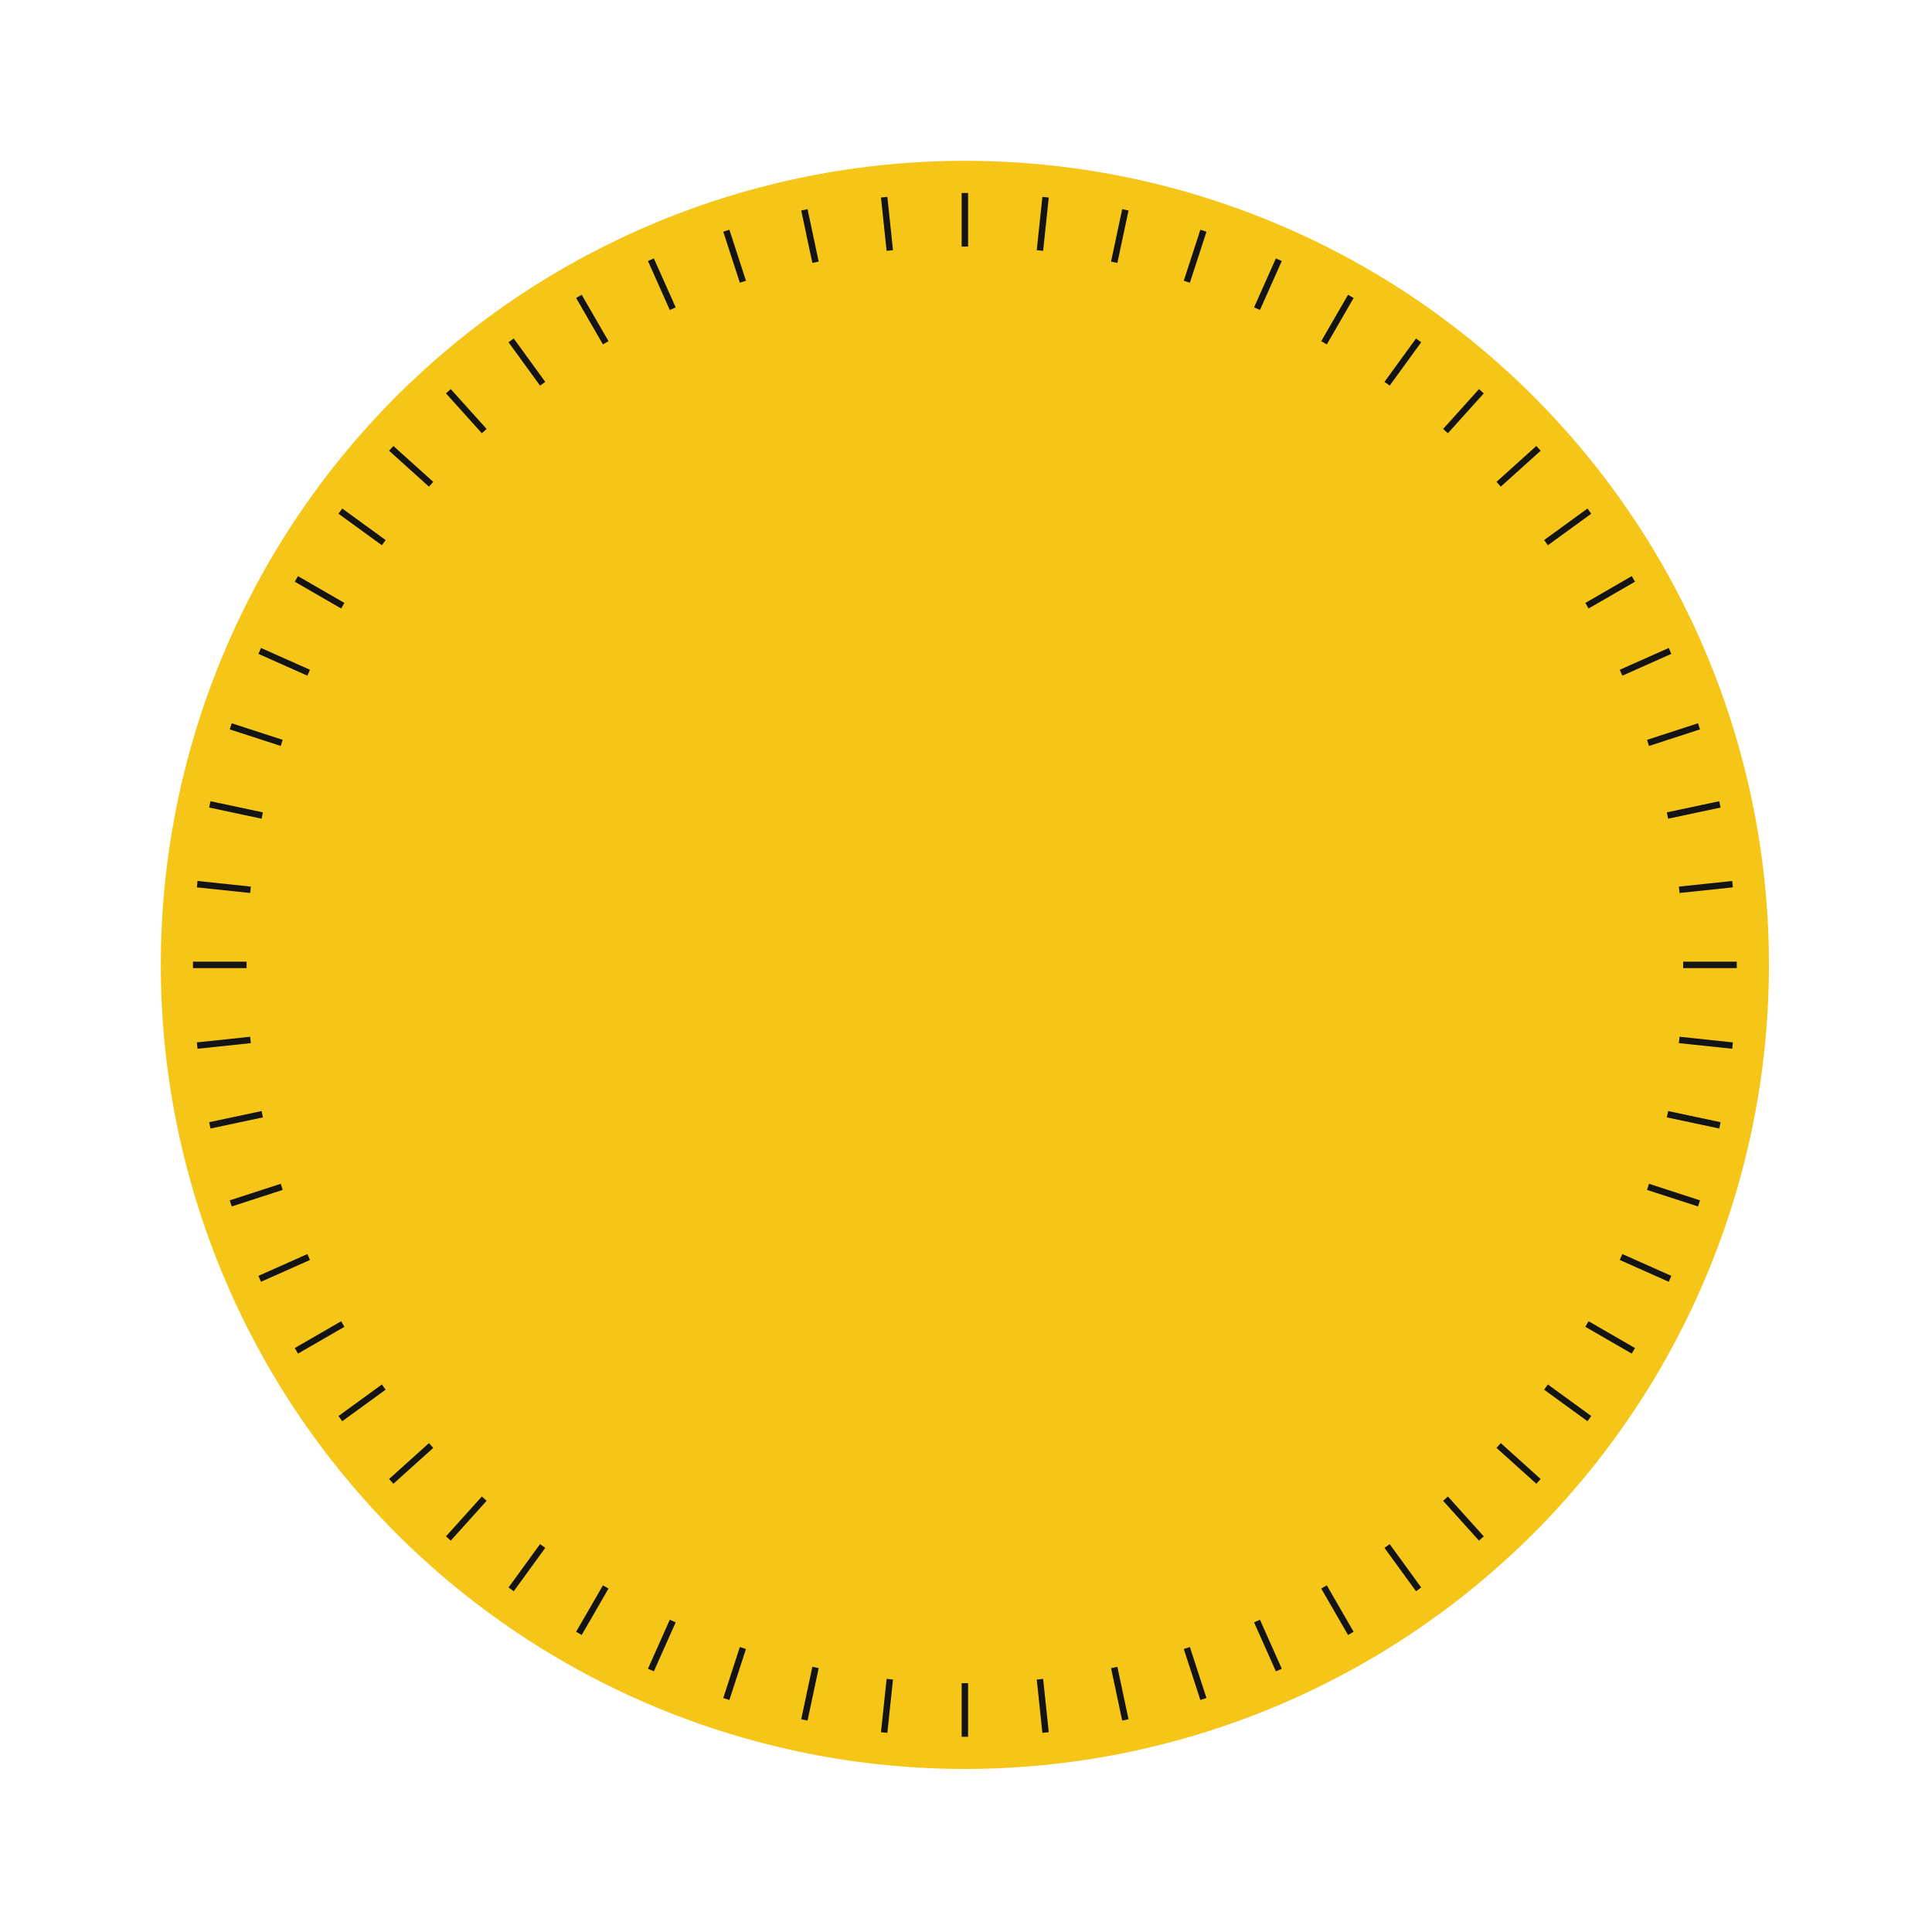
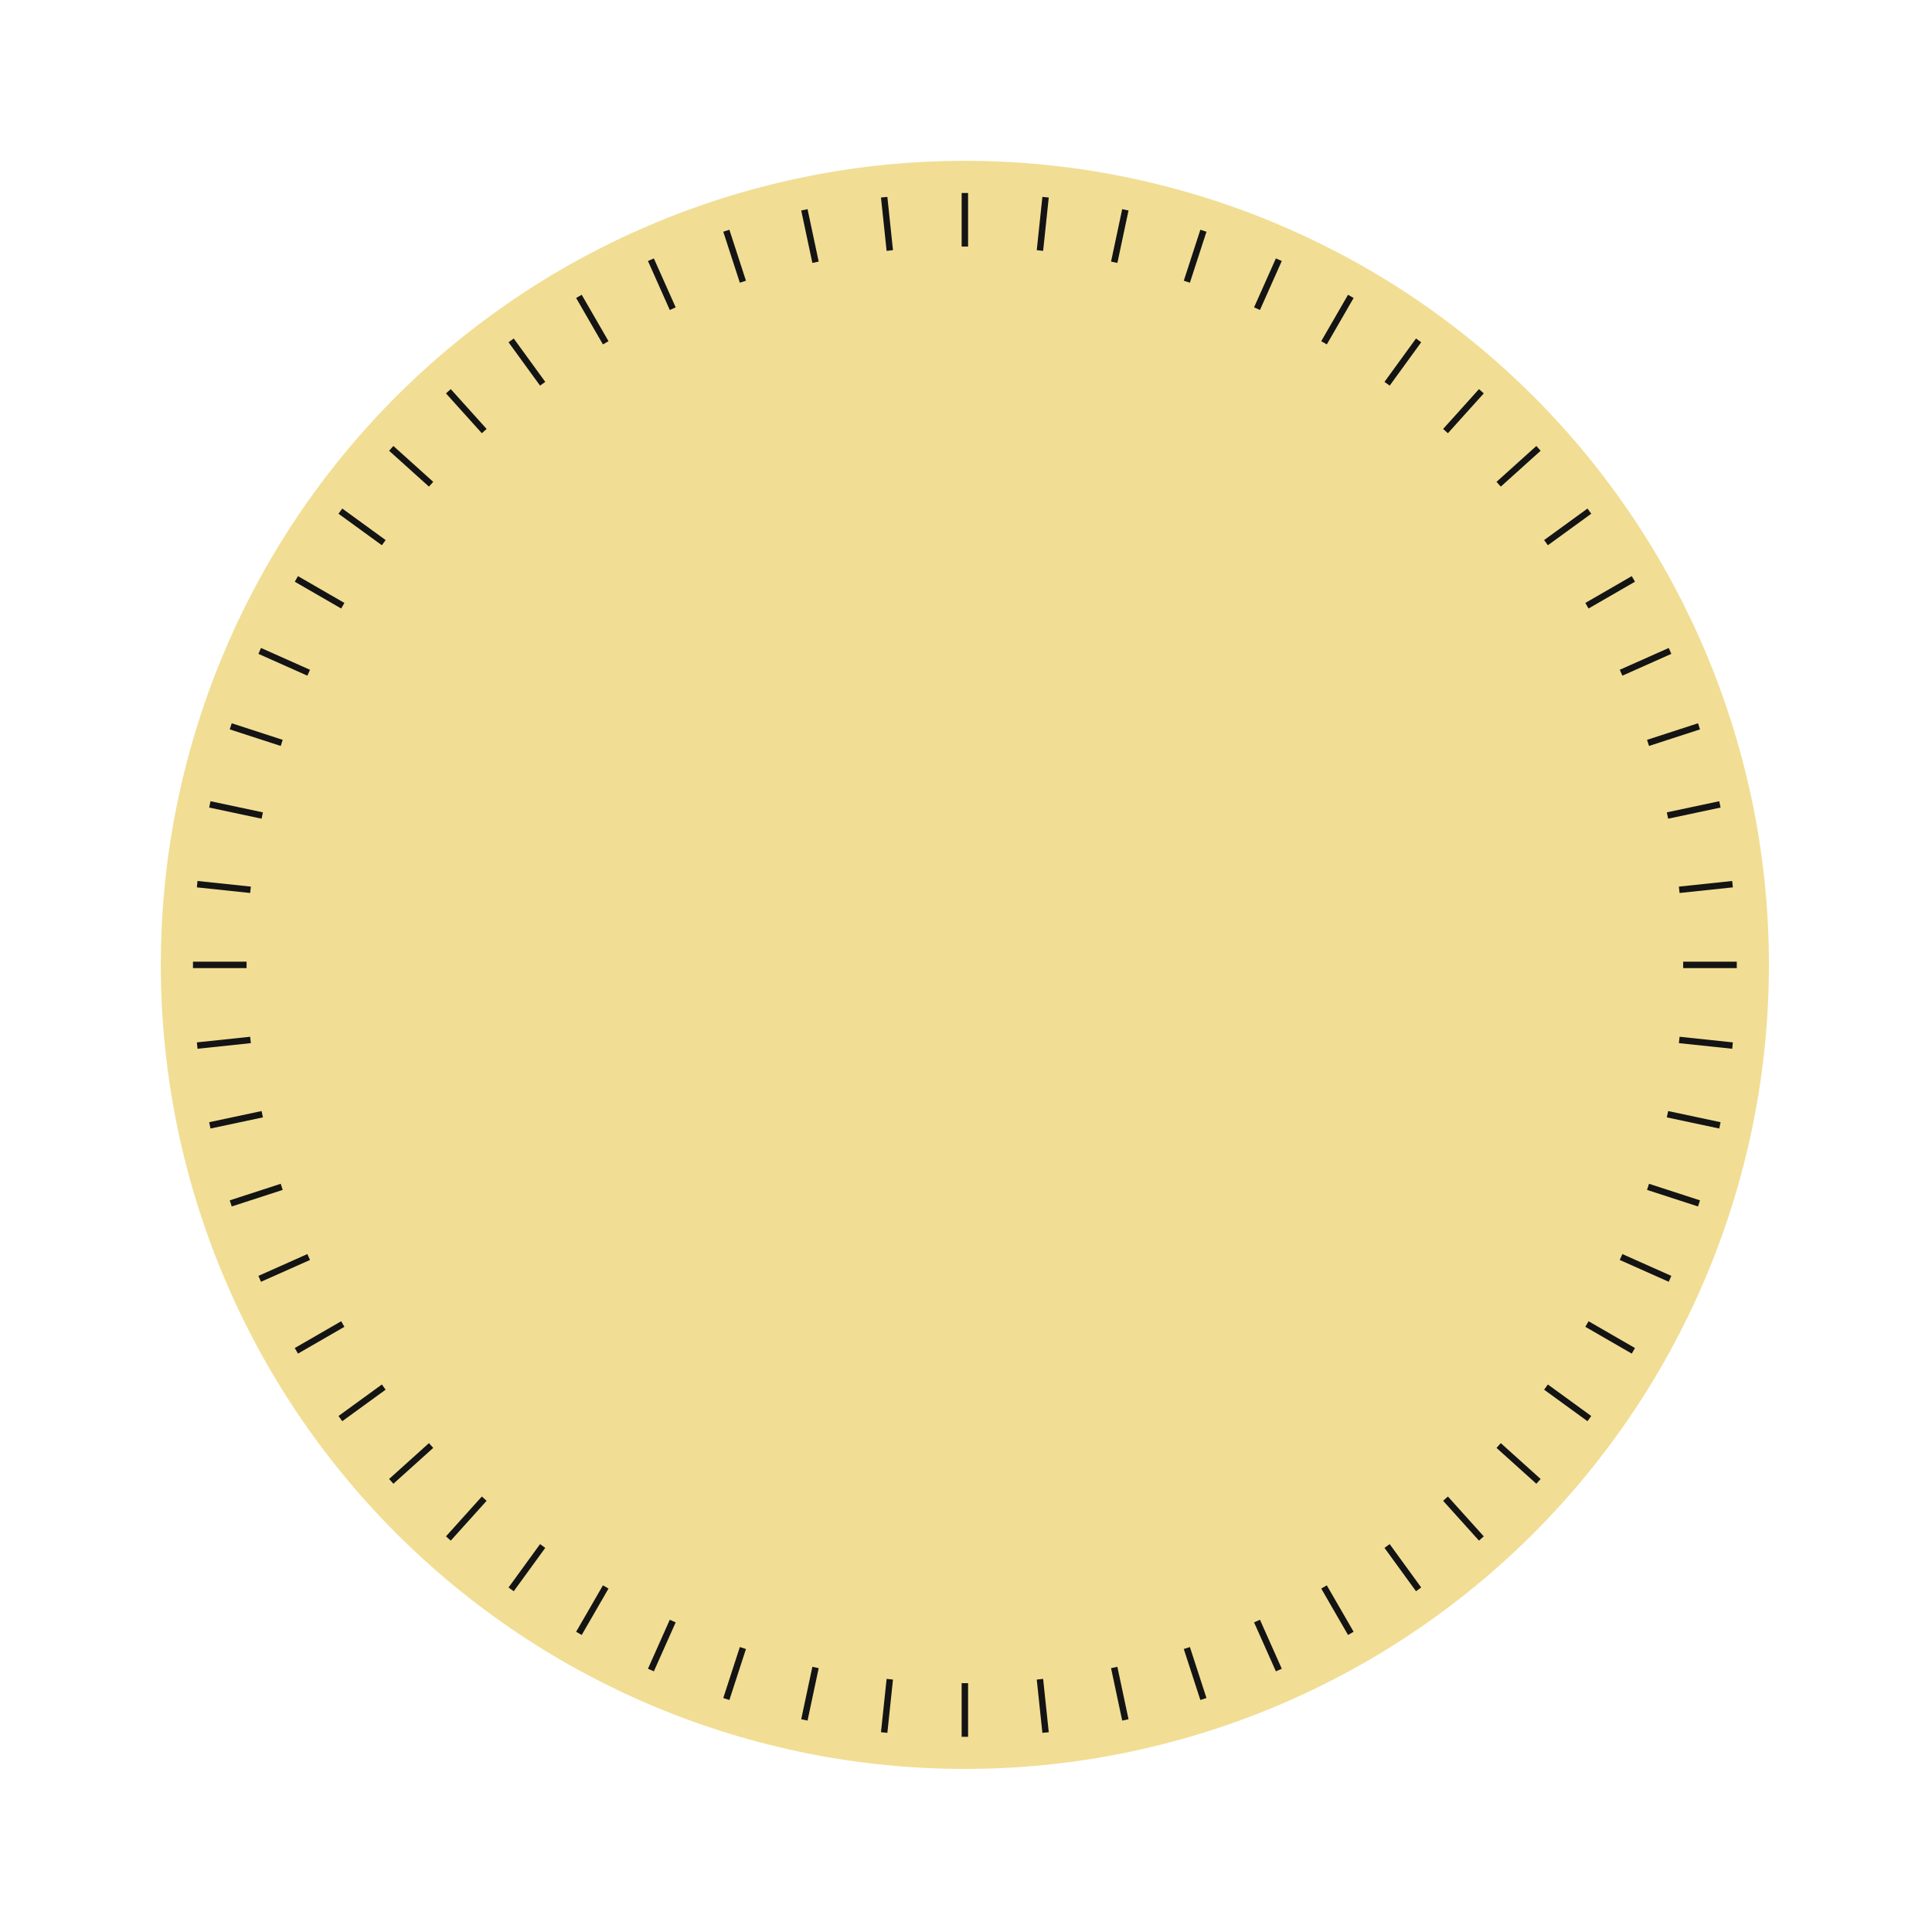
<svg xmlns="http://www.w3.org/2000/svg" width="613" height="613">
-   <path fill="#F5C518" transform="matrix(17.0079 0 -0 -17.0079 306.142 306.142)" d="M15 0Q15 0.368 14.982 0.736Q14.964 1.104 14.928 1.47Q14.892 1.837 14.838 2.201Q14.784 2.565 14.712 2.926Q14.64 3.288 14.55 3.645Q14.461 4.002 14.354 4.354Q14.247 4.707 14.123 5.053Q13.999 5.4 13.858 5.74Q13.717 6.08 13.56 6.413Q13.402 6.746 13.229 7.071Q13.055 7.396 12.866 7.712Q12.677 8.027 12.472 8.334Q12.267 8.64 12.048 8.935Q11.829 9.231 11.595 9.516Q11.362 9.801 11.114 10.073Q10.867 10.346 10.607 10.607Q10.346 10.867 10.073 11.114Q9.801 11.362 9.516 11.595Q9.231 11.829 8.935 12.048Q8.64 12.267 8.334 12.472Q8.027 12.677 7.712 12.866Q7.396 13.055 7.071 13.229Q6.746 13.402 6.413 13.56Q6.08 13.717 5.74 13.858Q5.4 13.999 5.053 14.123Q4.707 14.247 4.354 14.354Q4.002 14.461 3.645 14.55Q3.288 14.64 2.926 14.712Q2.565 14.784 2.201 14.838Q1.837 14.892 1.47 14.928Q1.104 14.964 0.736 14.982Q0.368 15 0 15Q-0.368 15 -0.736 14.982Q-1.104 14.964 -1.47 14.928Q-1.837 14.892 -2.201 14.838Q-2.565 14.784 -2.926 14.712Q-3.288 14.64 -3.645 14.55Q-4.002 14.461 -4.354 14.354Q-4.707 14.247 -5.053 14.123Q-5.4 13.999 -5.74 13.858Q-6.08 13.717 -6.413 13.56Q-6.746 13.402 -7.071 13.229Q-7.396 13.055 -7.712 12.866Q-8.027 12.677 -8.334 12.472Q-8.64 12.267 -8.935 12.048Q-9.231 11.829 -9.516 11.595Q-9.801 11.362 -10.073 11.114Q-10.346 10.867 -10.607 10.607Q-10.867 10.346 -11.114 10.073Q-11.362 9.801 -11.595 9.516Q-11.829 9.231 -12.048 8.935Q-12.267 8.64 -12.472 8.334Q-12.677 8.027 -12.866 7.712Q-13.055 7.396 -13.229 7.071Q-13.402 6.746 -13.56 6.413Q-13.717 6.08 -13.858 5.74Q-13.999 5.4 -14.123 5.053Q-14.247 4.707 -14.354 4.354Q-14.461 4.002 -14.55 3.645Q-14.64 3.288 -14.712 2.926Q-14.784 2.565 -14.838 2.201Q-14.892 1.837 -14.928 1.47Q-14.964 1.104 -14.982 0.736Q-15 0.368 -15 0Q-15 -0.368 -14.982 -0.736Q-14.964 -1.104 -14.928 -1.47Q-14.892 -1.837 -14.838 -2.201Q-14.784 -2.565 -14.712 -2.926Q-14.64 -3.288 -14.55 -3.645Q-14.461 -4.002 -14.354 -4.354Q-14.247 -4.707 -14.123 -5.053Q-13.999 -5.4 -13.858 -5.74Q-13.717 -6.08 -13.56 -6.413Q-13.402 -6.746 -13.229 -7.071Q-13.055 -7.396 -12.866 -7.712Q-12.677 -8.027 -12.472 -8.334Q-12.267 -8.64 -12.048 -8.935Q-11.829 -9.231 -11.595 -9.516Q-11.362 -9.801 -11.114 -10.073Q-10.867 -10.346 -10.607 -10.607Q-10.346 -10.867 -10.073 -11.114Q-9.801 -11.362 -9.516 -11.595Q-9.231 -11.829 -8.935 -12.048Q-8.64 -12.267 -8.334 -12.472Q-8.027 -12.677 -7.712 -12.866Q-7.396 -13.055 -7.071 -13.229Q-6.746 -13.402 -6.413 -13.56Q-6.08 -13.717 -5.74 -13.858Q-5.4 -13.999 -5.053 -14.123Q-4.707 -14.247 -4.354 -14.354Q-4.002 -14.461 -3.645 -14.55Q-3.288 -14.64 -2.926 -14.712Q-2.565 -14.784 -2.201 -14.838Q-1.837 -14.892 -1.47 -14.928Q-1.104 -14.964 -0.736 -14.982Q-0.368 -15 0 -15Q0.368 -15 0.736 -14.982Q1.104 -14.964 1.47 -14.928Q1.837 -14.892 2.201 -14.838Q2.565 -14.784 2.926 -14.712Q3.288 -14.64 3.645 -14.55Q4.002 -14.461 4.354 -14.354Q4.707 -14.247 5.053 -14.123Q5.4 -13.999 5.74 -13.858Q6.08 -13.717 6.413 -13.56Q6.746 -13.402 7.071 -13.229Q7.396 -13.055 7.712 -12.866Q8.027 -12.677 8.334 -12.472Q8.64 -12.267 8.935 -12.048Q9.231 -11.829 9.516 -11.595Q9.801 -11.362 10.073 -11.114Q10.346 -10.867 10.607 -10.607Q10.867 -10.346 11.114 -10.073Q11.362 -9.801 11.595 -9.516Q11.829 -9.231 12.048 -8.935Q12.267 -8.64 12.472 -8.334Q12.677 -8.027 12.866 -7.712Q13.055 -7.396 13.229 -7.071Q13.402 -6.746 13.56 -6.413Q13.717 -6.08 13.858 -5.74Q13.999 -5.4 14.123 -5.053Q14.247 -4.707 14.354 -4.354Q14.461 -4.002 14.55 -3.645Q14.64 -3.288 14.712 -2.926Q14.784 -2.565 14.838 -2.201Q14.892 -1.837 14.928 -1.47Q14.964 -1.104 14.982 -0.736Q15 -0.368 15 0Z" />
+   <path fill="#F1DE94" transform="matrix(17.0079 0 -0 -17.0079 306.142 306.142)" d="M15 0Q15 0.368 14.982 0.736Q14.964 1.104 14.928 1.47Q14.892 1.837 14.838 2.201Q14.784 2.565 14.712 2.926Q14.64 3.288 14.55 3.645Q14.461 4.002 14.354 4.354Q14.247 4.707 14.123 5.053Q13.999 5.4 13.858 5.74Q13.717 6.08 13.56 6.413Q13.402 6.746 13.229 7.071Q13.055 7.396 12.866 7.712Q12.677 8.027 12.472 8.334Q12.267 8.64 12.048 8.935Q11.829 9.231 11.595 9.516Q11.362 9.801 11.114 10.073Q10.867 10.346 10.607 10.607Q10.346 10.867 10.073 11.114Q9.801 11.362 9.516 11.595Q9.231 11.829 8.935 12.048Q8.64 12.267 8.334 12.472Q8.027 12.677 7.712 12.866Q7.396 13.055 7.071 13.229Q6.746 13.402 6.413 13.56Q6.08 13.717 5.74 13.858Q5.4 13.999 5.053 14.123Q4.707 14.247 4.354 14.354Q4.002 14.461 3.645 14.55Q3.288 14.64 2.926 14.712Q2.565 14.784 2.201 14.838Q1.837 14.892 1.47 14.928Q1.104 14.964 0.736 14.982Q0.368 15 0 15Q-0.368 15 -0.736 14.982Q-1.104 14.964 -1.47 14.928Q-1.837 14.892 -2.201 14.838Q-2.565 14.784 -2.926 14.712Q-3.288 14.64 -3.645 14.55Q-4.002 14.461 -4.354 14.354Q-4.707 14.247 -5.053 14.123Q-5.4 13.999 -5.74 13.858Q-6.08 13.717 -6.413 13.56Q-6.746 13.402 -7.071 13.229Q-7.396 13.055 -7.712 12.866Q-8.027 12.677 -8.334 12.472Q-8.64 12.267 -8.935 12.048Q-9.231 11.829 -9.516 11.595Q-9.801 11.362 -10.073 11.114Q-10.346 10.867 -10.607 10.607Q-10.867 10.346 -11.114 10.073Q-11.362 9.801 -11.595 9.516Q-11.829 9.231 -12.048 8.935Q-12.267 8.64 -12.472 8.334Q-12.677 8.027 -12.866 7.712Q-13.055 7.396 -13.229 7.071Q-13.402 6.746 -13.56 6.413Q-13.717 6.08 -13.858 5.74Q-13.999 5.4 -14.123 5.053Q-14.247 4.707 -14.354 4.354Q-14.461 4.002 -14.55 3.645Q-14.64 3.288 -14.712 2.926Q-14.784 2.565 -14.838 2.201Q-14.892 1.837 -14.928 1.47Q-14.964 1.104 -14.982 0.736Q-15 0.368 -15 0Q-15 -0.368 -14.982 -0.736Q-14.964 -1.104 -14.928 -1.47Q-14.892 -1.837 -14.838 -2.201Q-14.784 -2.565 -14.712 -2.926Q-14.64 -3.288 -14.55 -3.645Q-14.461 -4.002 -14.354 -4.354Q-14.247 -4.707 -14.123 -5.053Q-13.999 -5.4 -13.858 -5.74Q-13.717 -6.08 -13.56 -6.413Q-13.402 -6.746 -13.229 -7.071Q-13.055 -7.396 -12.866 -7.712Q-12.677 -8.027 -12.472 -8.334Q-12.267 -8.64 -12.048 -8.935Q-11.829 -9.231 -11.595 -9.516Q-11.362 -9.801 -11.114 -10.073Q-10.867 -10.346 -10.607 -10.607Q-10.346 -10.867 -10.073 -11.114Q-9.801 -11.362 -9.516 -11.595Q-9.231 -11.829 -8.935 -12.048Q-8.64 -12.267 -8.334 -12.472Q-8.027 -12.677 -7.712 -12.866Q-7.396 -13.055 -7.071 -13.229Q-6.746 -13.402 -6.413 -13.56Q-6.08 -13.717 -5.74 -13.858Q-5.4 -13.999 -5.053 -14.123Q-4.707 -14.247 -4.354 -14.354Q-4.002 -14.461 -3.645 -14.55Q-3.288 -14.64 -2.926 -14.712Q-2.565 -14.784 -2.201 -14.838Q-1.837 -14.892 -1.47 -14.928Q-1.104 -14.964 -0.736 -14.982Q-0.368 -15 0 -15Q0.368 -15 0.736 -14.982Q1.104 -14.964 1.47 -14.928Q1.837 -14.892 2.201 -14.838Q2.565 -14.784 2.926 -14.712Q3.288 -14.64 3.645 -14.55Q4.002 -14.461 4.354 -14.354Q4.707 -14.247 5.053 -14.123Q5.4 -13.999 5.74 -13.858Q6.08 -13.717 6.413 -13.56Q6.746 -13.402 7.071 -13.229Q7.396 -13.055 7.712 -12.866Q8.027 -12.677 8.334 -12.472Q8.64 -12.267 8.935 -12.048Q9.231 -11.829 9.516 -11.595Q9.801 -11.362 10.073 -11.114Q10.346 -10.867 10.607 -10.607Q10.867 -10.346 11.114 -10.073Q11.362 -9.801 11.595 -9.516Q11.829 -9.231 12.048 -8.935Q12.267 -8.64 12.472 -8.334Q12.677 -8.027 12.866 -7.712Q13.055 -7.396 13.229 -7.071Q13.402 -6.746 13.56 -6.413Q13.717 -6.08 13.858 -5.74Q13.999 -5.4 14.123 -5.053Q14.247 -4.707 14.354 -4.354Q14.461 -4.002 14.55 -3.645Q14.64 -3.288 14.712 -2.926Q14.784 -2.565 14.838 -2.201Q14.892 -1.837 14.928 -1.47Q14.964 -1.104 14.982 -0.736Q15 -0.368 15 0Z" />
  <path fill="#141414" transform="matrix(17.0079 0 -0 -17.0079 306.142 306.142)" d="M-5.505 -12.217L-5.912 -13.131L-5.802 -13.179L-5.395 -12.266L-5.505 -12.217ZM5.395 -12.266L5.802 -13.179L5.912 -13.131L5.505 -12.217L5.395 -12.266ZM-9.011 -9.918L-9.68 -10.661L-9.591 -10.741L-8.922 -9.998L-9.011 -9.918ZM8.922 -9.998L9.591 -10.741L9.68 -10.661L9.011 -9.918L8.922 -9.998ZM-8.922 9.998L-9.591 10.741L-9.68 10.661L-9.011 9.918L-8.922 9.998ZM9.011 9.918L9.68 10.661L9.591 10.741L8.922 9.998L9.011 9.918ZM-5.395 12.266L-5.802 13.179L-5.912 13.131L-5.505 12.217L-5.395 12.266ZM5.505 12.217L5.912 13.131L5.802 13.179L5.395 12.266L5.505 12.217ZM-12.763 -4.084L-13.714 -4.393L-13.677 -4.507L-12.726 -4.198L-12.763 -4.084ZM12.726 -4.198L13.677 -4.507L13.714 -4.393L12.763 -4.084L12.726 -4.198ZM-12.726 4.198L-13.677 4.507L-13.714 4.393L-12.763 4.084L-12.726 4.198ZM12.763 4.084L13.714 4.393L13.677 4.507L12.726 4.198L12.763 4.084ZM-12.266 -5.395L-13.179 -5.802L-13.131 -5.912L-12.217 -5.505L-12.266 -5.395ZM12.217 -5.505L13.131 -5.912L13.179 -5.802L12.266 -5.395L12.217 -5.505ZM-12.217 5.505L-13.131 5.912L-13.179 5.802L-12.266 5.395L-12.217 5.505ZM12.266 5.395L13.179 5.802L13.131 5.912L12.217 5.505L12.266 5.395ZM-9.998 -8.922L-10.741 -9.591L-10.661 -9.68L-9.918 -9.011L-9.998 -8.922ZM9.918 -9.011L10.661 -9.68L10.741 -9.591L9.998 -8.922L9.918 -9.011ZM-9.918 9.011L-10.661 9.68L-10.741 9.591L-9.998 8.922L-9.918 9.011ZM9.998 8.922L10.741 9.591L10.661 9.68L9.918 9.011L9.998 8.922ZM-4.198 -12.726L-4.507 -13.677L-4.393 -13.714L-4.084 -12.763L-4.198 -12.726ZM4.084 -12.763L4.393 -13.714L4.507 -13.677L4.198 -12.726L4.084 -12.763ZM-4.084 12.763L-4.393 13.714L-4.507 13.677L-4.198 12.726L-4.084 12.763ZM4.198 12.726L4.507 13.677L4.393 13.714L4.084 12.763L4.198 12.726ZM-2.845 -13.095L-3.053 -14.073L-2.935 -14.098L-2.727 -13.12L-2.845 -13.095ZM2.727 -13.12L2.935 -14.098L3.053 -14.073L2.845 -13.095L2.727 -13.12ZM-2.727 13.12L-2.935 14.098L-3.053 14.073L-2.845 13.095L-2.727 13.12ZM2.845 13.095L3.053 14.073L2.935 14.098L2.727 13.12L2.845 13.095ZM-13.12 -2.727L-14.098 -2.935L-14.073 -3.053L-13.095 -2.845L-13.12 -2.727ZM13.095 -2.845L14.073 -3.053L14.098 -2.935L13.12 -2.727L13.095 -2.845ZM-13.095 2.845L-14.073 3.053L-14.098 2.935L-13.12 2.727L-13.095 2.845ZM13.12 2.727L14.098 2.935L14.073 3.053L13.095 2.845L13.12 2.727ZM-0.06 -13.4L-0.06 -14.4L0.06 -14.4L0.06 -13.4L-0.06 -13.4ZM0.06 13.4L0.06 14.4L-0.06 14.4L-0.06 13.4L0.06 13.4ZM-13.4 0.06L-14.4 0.06L-14.4 -0.06L-13.4 -0.06L-13.4 0.06ZM13.4 -0.06L14.4 -0.06L14.4 0.06L13.4 0.06L13.4 -0.06ZM-10.876 -7.828L-11.685 -8.416L-11.615 -8.513L-10.806 -7.925L-10.876 -7.828ZM10.806 -7.925L11.615 -8.513L11.685 -8.416L10.876 -7.828L10.806 -7.925ZM-10.806 7.925L-11.615 8.513L-11.685 8.416L-10.876 7.828L-10.806 7.925ZM10.876 7.828L11.685 8.416L11.615 8.513L10.806 7.925L10.876 7.828ZM-13.333 -1.341L-14.327 -1.446L-14.315 -1.565L-13.32 -1.46L-13.333 -1.341ZM13.32 -1.46L14.315 -1.565L14.327 -1.446L13.333 -1.341L13.32 -1.46ZM-13.32 1.46L-14.315 1.565L-14.327 1.446L-13.333 1.341L-13.32 1.46ZM13.333 1.341L14.327 1.446L14.315 1.565L13.32 1.46L13.333 1.341ZM-1.46 -13.32L-1.565 -14.315L-1.446 -14.327L-1.341 -13.333L-1.46 -13.32ZM1.341 -13.333L1.446 -14.327L1.565 -14.315L1.46 -13.32L1.341 -13.333ZM-1.341 13.333L-1.446 14.327L-1.565 14.315L-1.46 13.32L-1.341 13.333ZM1.46 13.32L1.565 14.315L1.446 14.327L1.341 13.333L1.46 13.32ZM-7.925 -10.806L-8.513 -11.615L-8.416 -11.685L-7.828 -10.876L-7.925 -10.806ZM7.828 -10.876L8.416 -11.685L8.513 -11.615L7.925 -10.806L7.828 -10.876ZM-7.828 10.876L-8.416 11.685L-8.513 11.615L-7.925 10.806L-7.828 10.876ZM7.925 10.806L8.513 11.615L8.416 11.685L7.828 10.876L7.925 10.806ZM-6.752 -11.575L-7.252 -12.441L-7.148 -12.501L-6.648 -11.635L-6.752 -11.575ZM6.648 -11.635L7.148 -12.501L7.252 -12.441L6.752 -11.575L6.648 -11.635ZM-6.648 11.635L-7.148 12.501L-7.252 12.441L-6.752 11.575L-6.648 11.635ZM6.752 11.575L7.252 12.441L7.148 12.501L6.648 11.635L6.752 11.575ZM-11.635 -6.648L-12.501 -7.148L-12.441 -7.252L-11.575 -6.752L-11.635 -6.648ZM11.575 -6.752L12.441 -7.252L12.501 -7.148L11.635 -6.648L11.575 -6.752ZM-11.575 6.752L-12.441 7.252L-12.501 7.148L-11.635 6.648L-11.575 6.752ZM11.635 6.648L12.501 7.148L12.441 7.252L11.575 6.752L11.635 6.648Z" />
</svg>
